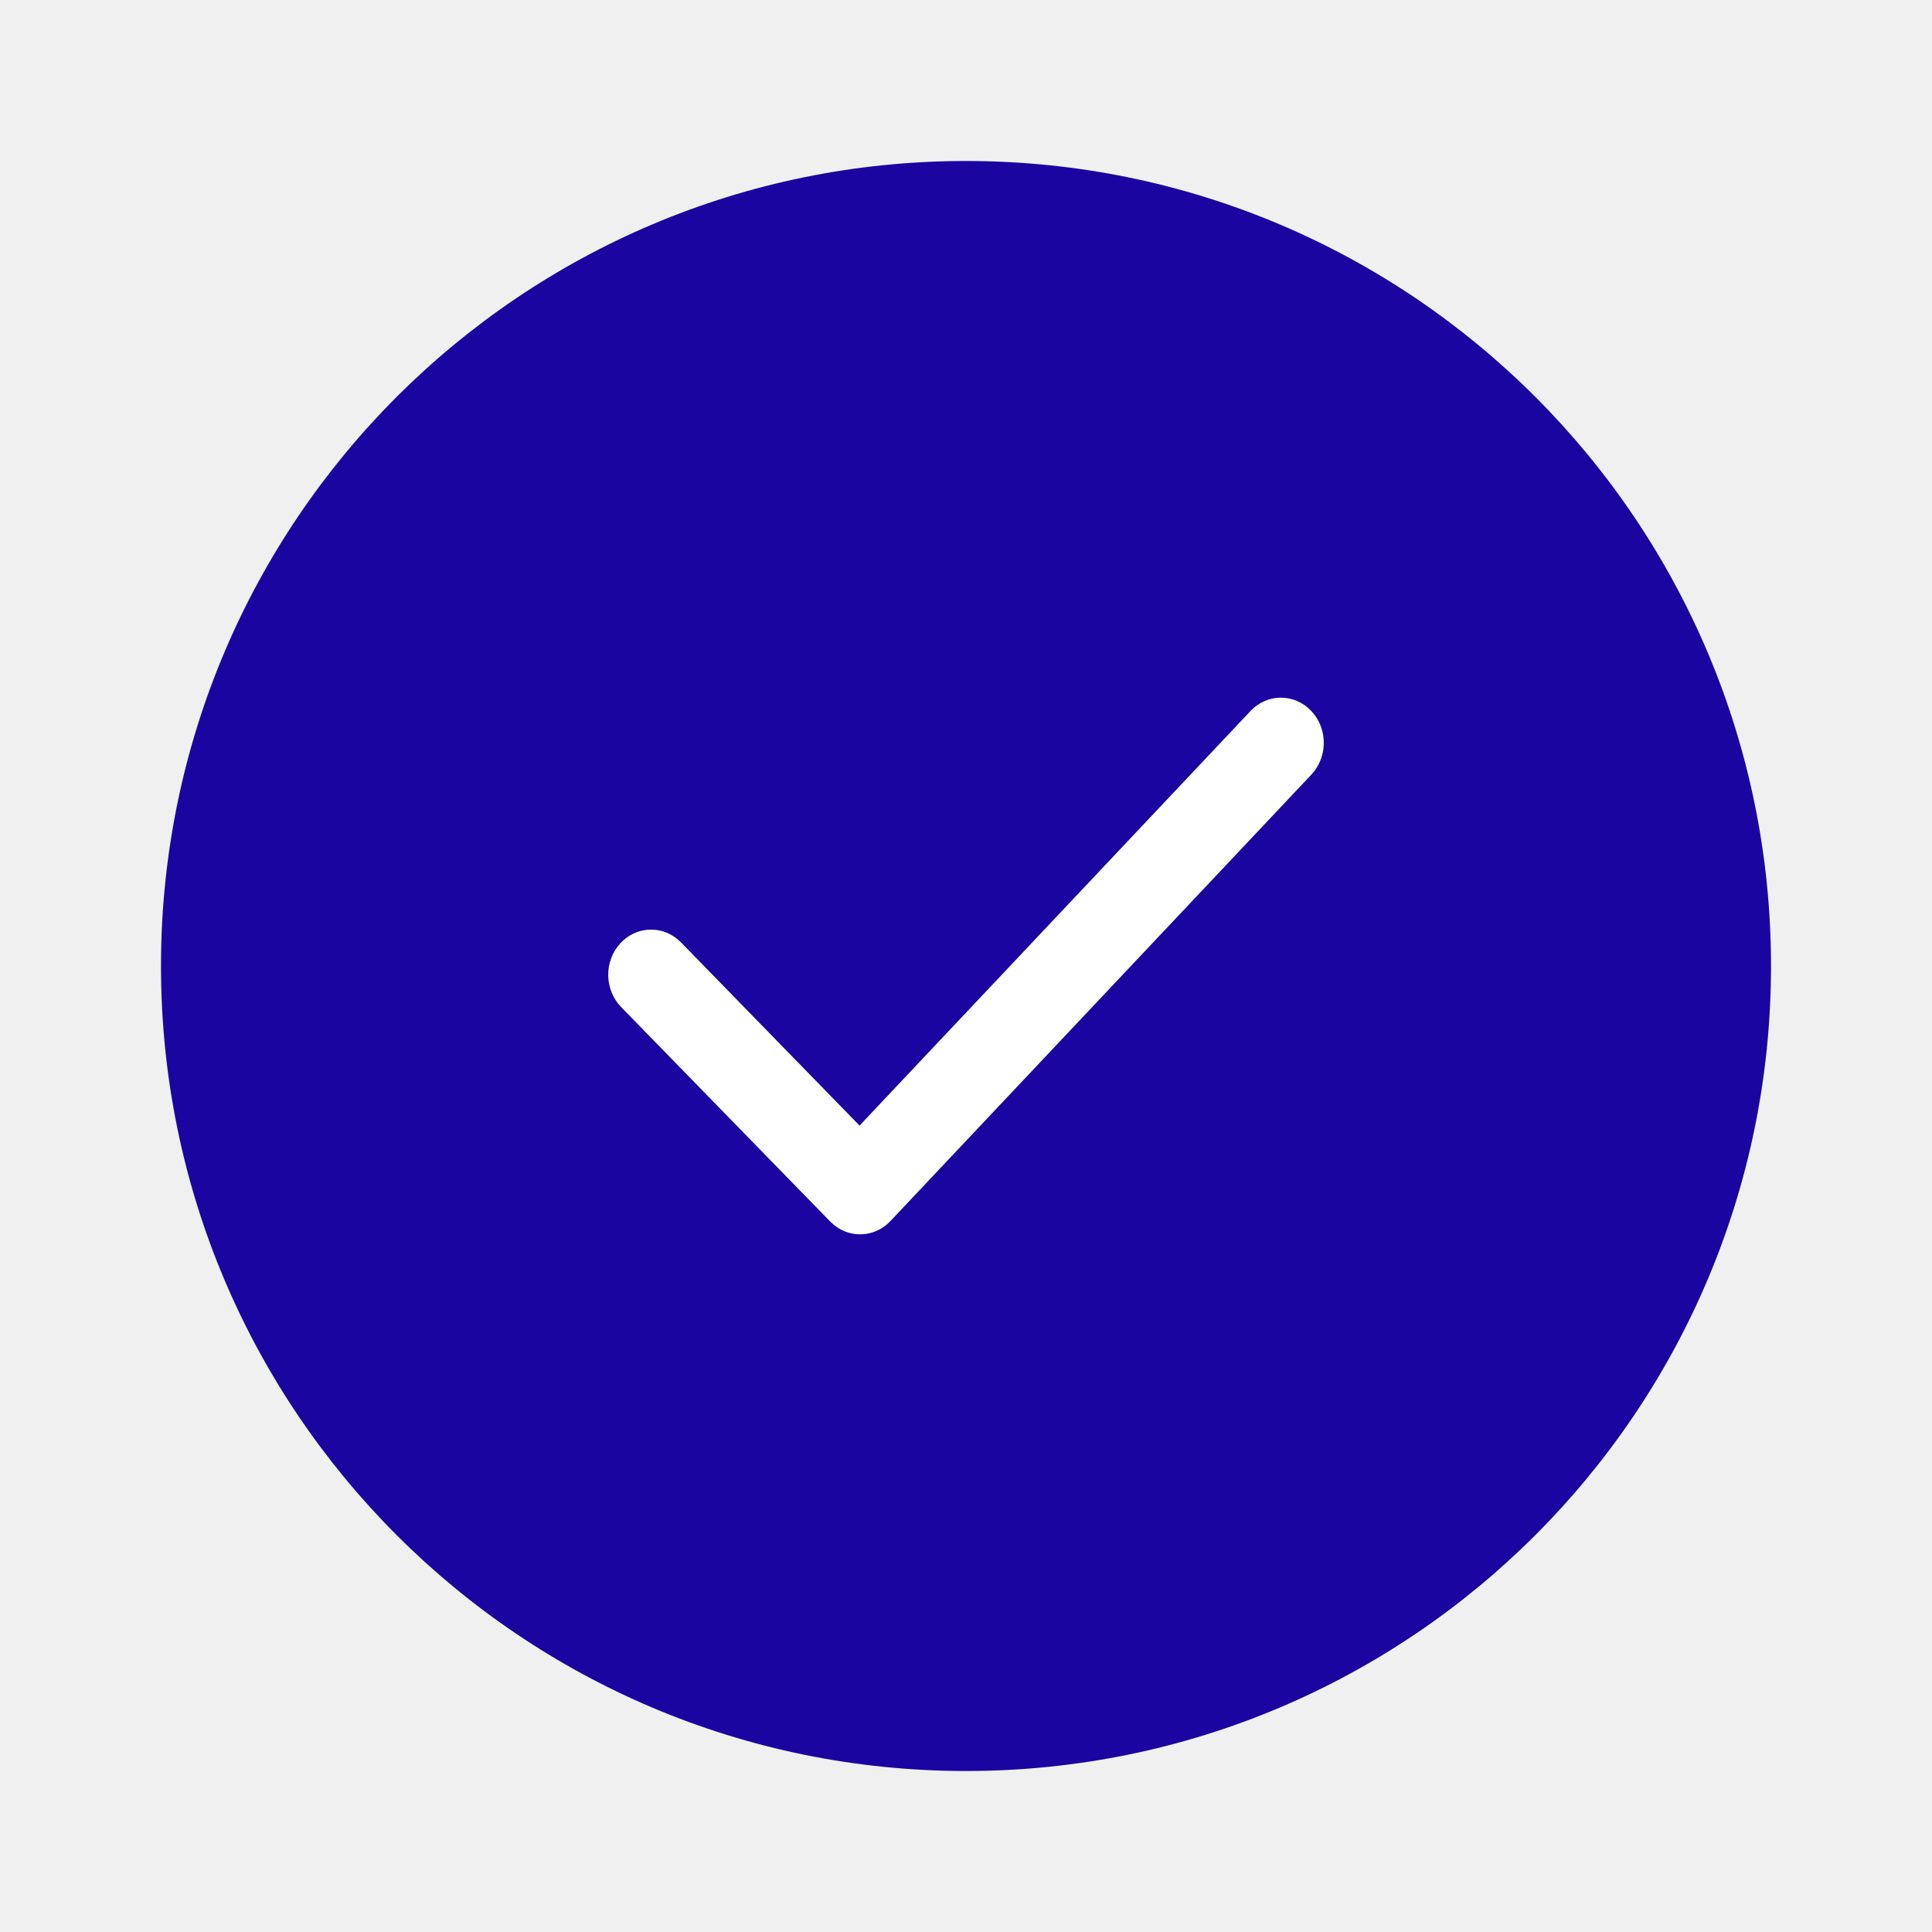
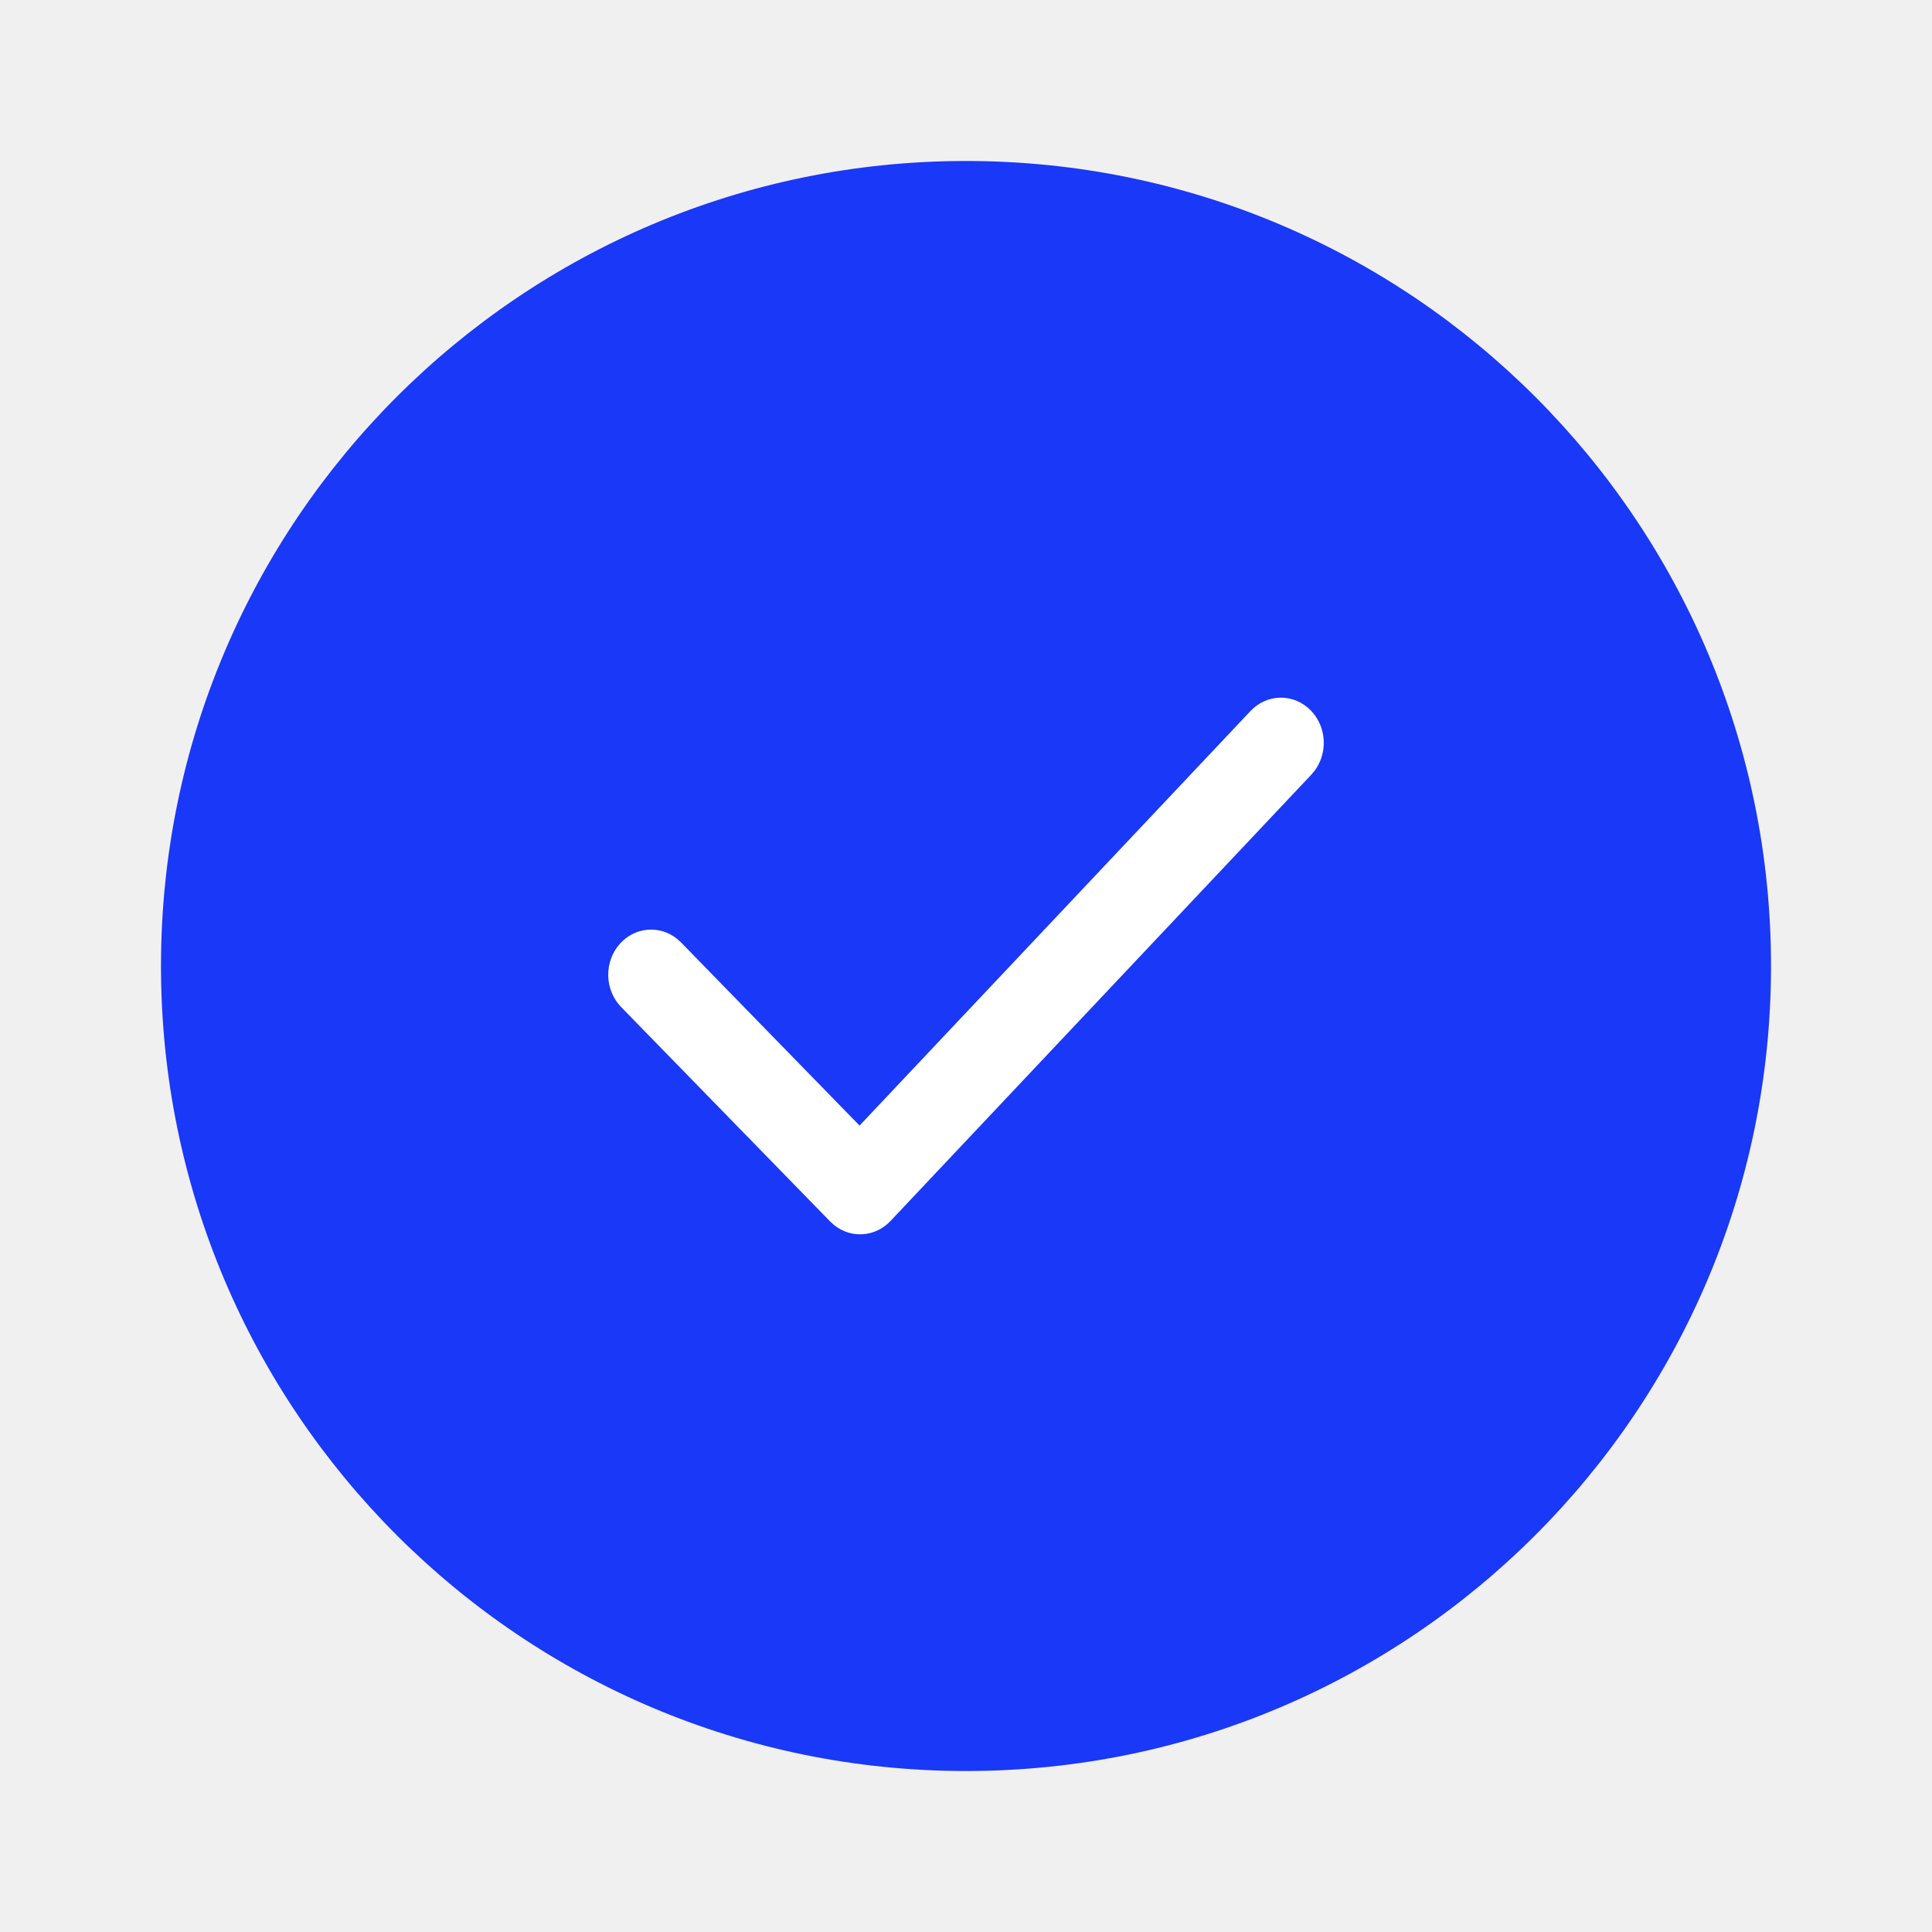
<svg xmlns="http://www.w3.org/2000/svg" width="40px" height="40px" viewBox="0 0 40 40" version="1.1">
  <g id="🕹-Component" stroke="none" stroke-width="1" fill="none" fill-rule="evenodd">
    <g id="Component_04" transform="translate(-850, -291)">
      <g id="Step/Completed" transform="translate(828, 291)">
        <g id="Icon/Completed-(Filled)" transform="translate(22, 0)">
-           <path d="M20,3.333 C10.795,3.333 3.333,10.795 3.333,20 C3.333,29.205 10.795,36.667 20,36.667 C29.205,36.667 36.667,29.205 36.667,20 C36.667,10.795 29.205,3.333 20,3.333 Z" id="Oval" fill="#1B05A1" />
+           <path d="M20,3.333 C10.795,3.333 3.333,10.795 3.333,20 C3.333,29.205 10.795,36.667 20,36.667 C29.205,36.667 36.667,29.205 36.667,20 C36.667,10.795 29.205,3.333 20,3.333 Z" id="Oval" fill="#1A38F8" />
          <path d="M25.89,14.721 C26.235,14.354 26.797,14.352 27.145,14.716 C27.466,15.052 27.493,15.582 27.223,15.95 L27.15,16.038 L18.437,25.279 C18.121,25.615 17.621,25.645 17.272,25.366 L17.188,25.29 L12.861,20.851 C12.51,20.491 12.502,19.899 12.844,19.529 C13.16,19.187 13.664,19.155 14.015,19.435 L14.1,19.512 L17.796,23.304 L25.89,14.721 Z" id="Path-25" fill="#FFFFFF" />
        </g>
      </g>
    </g>
  </g>
</svg>
